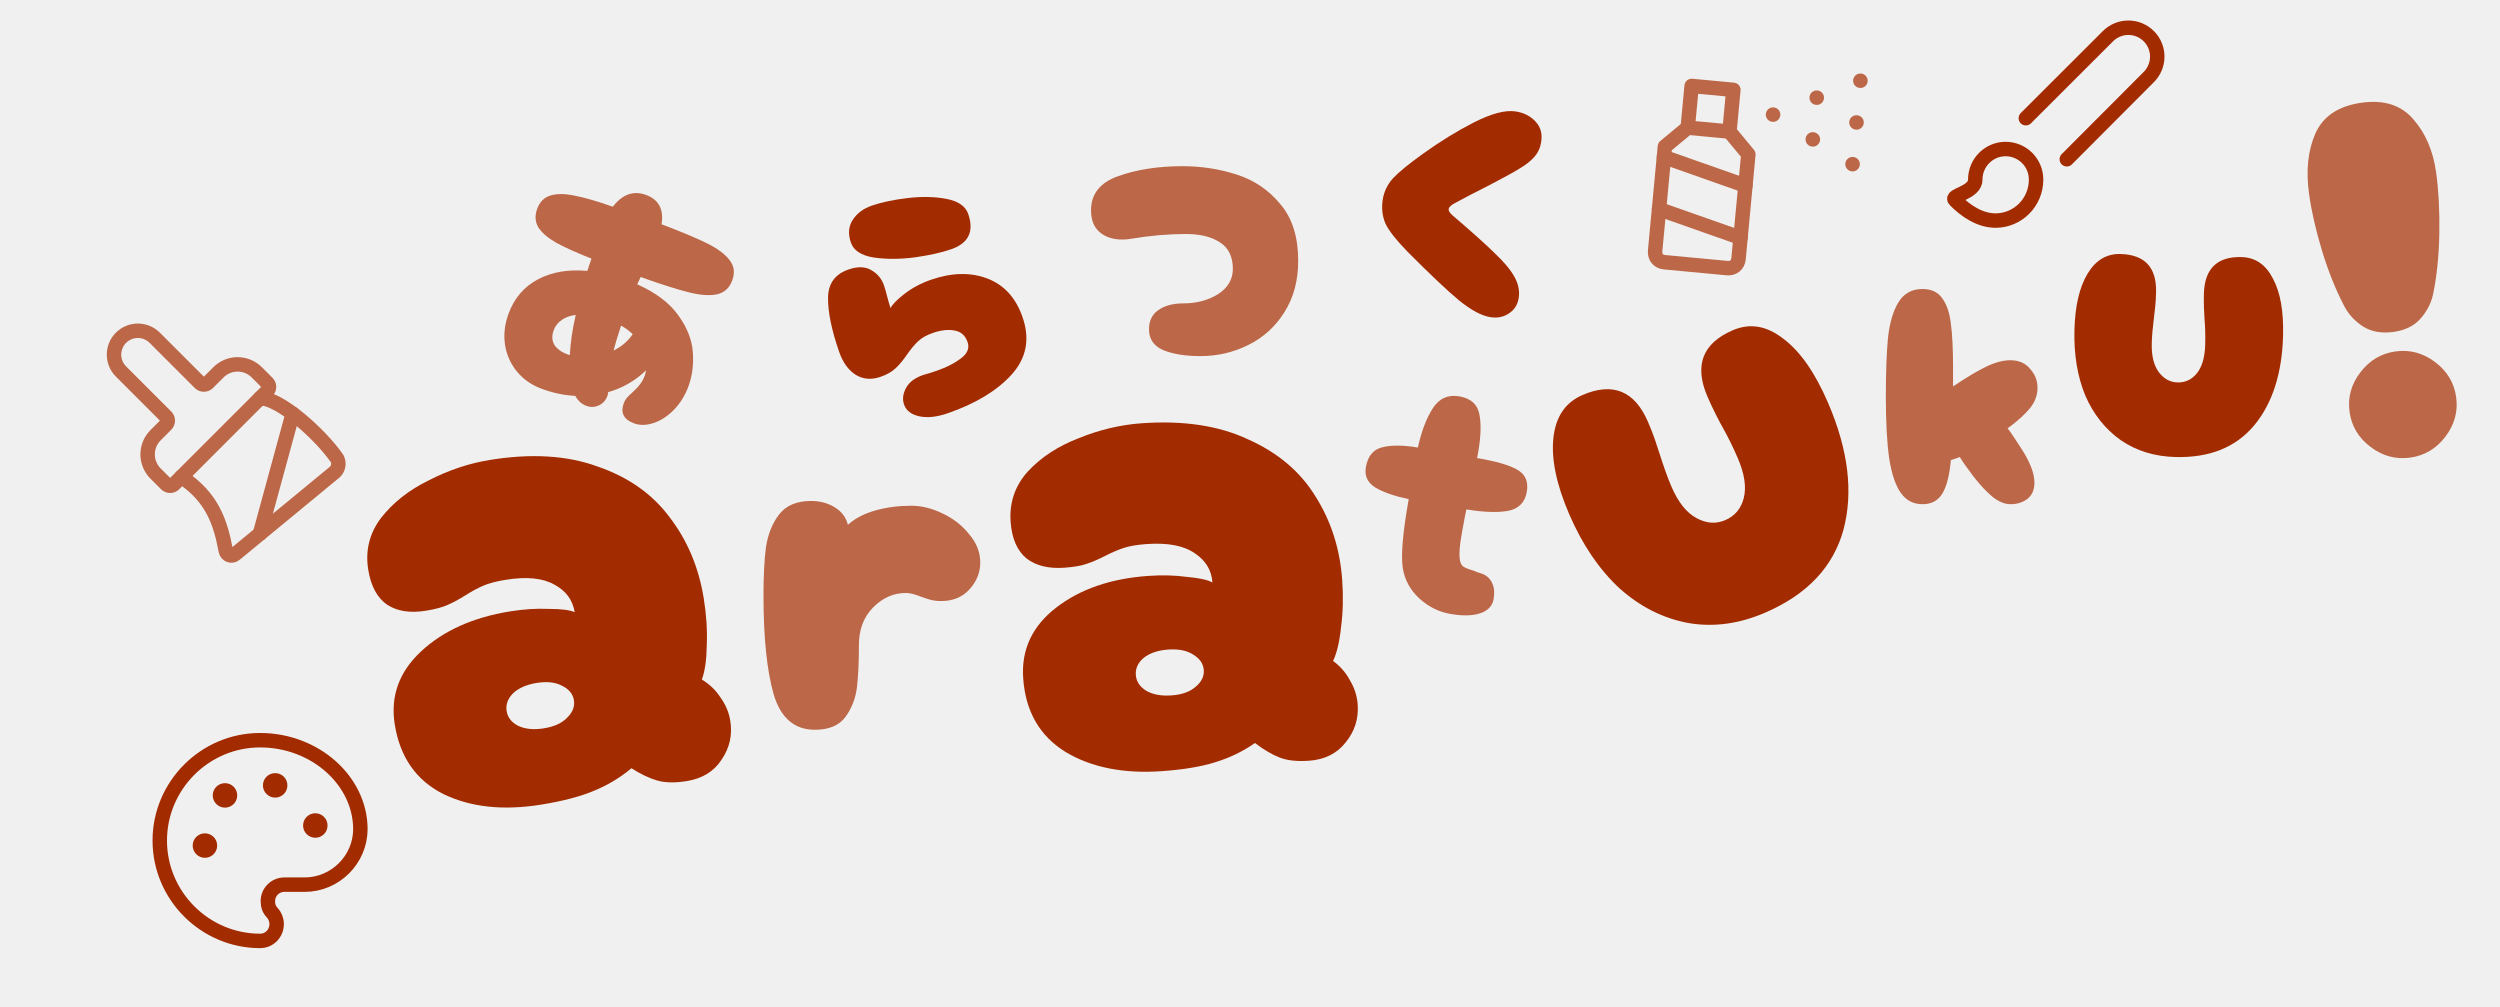
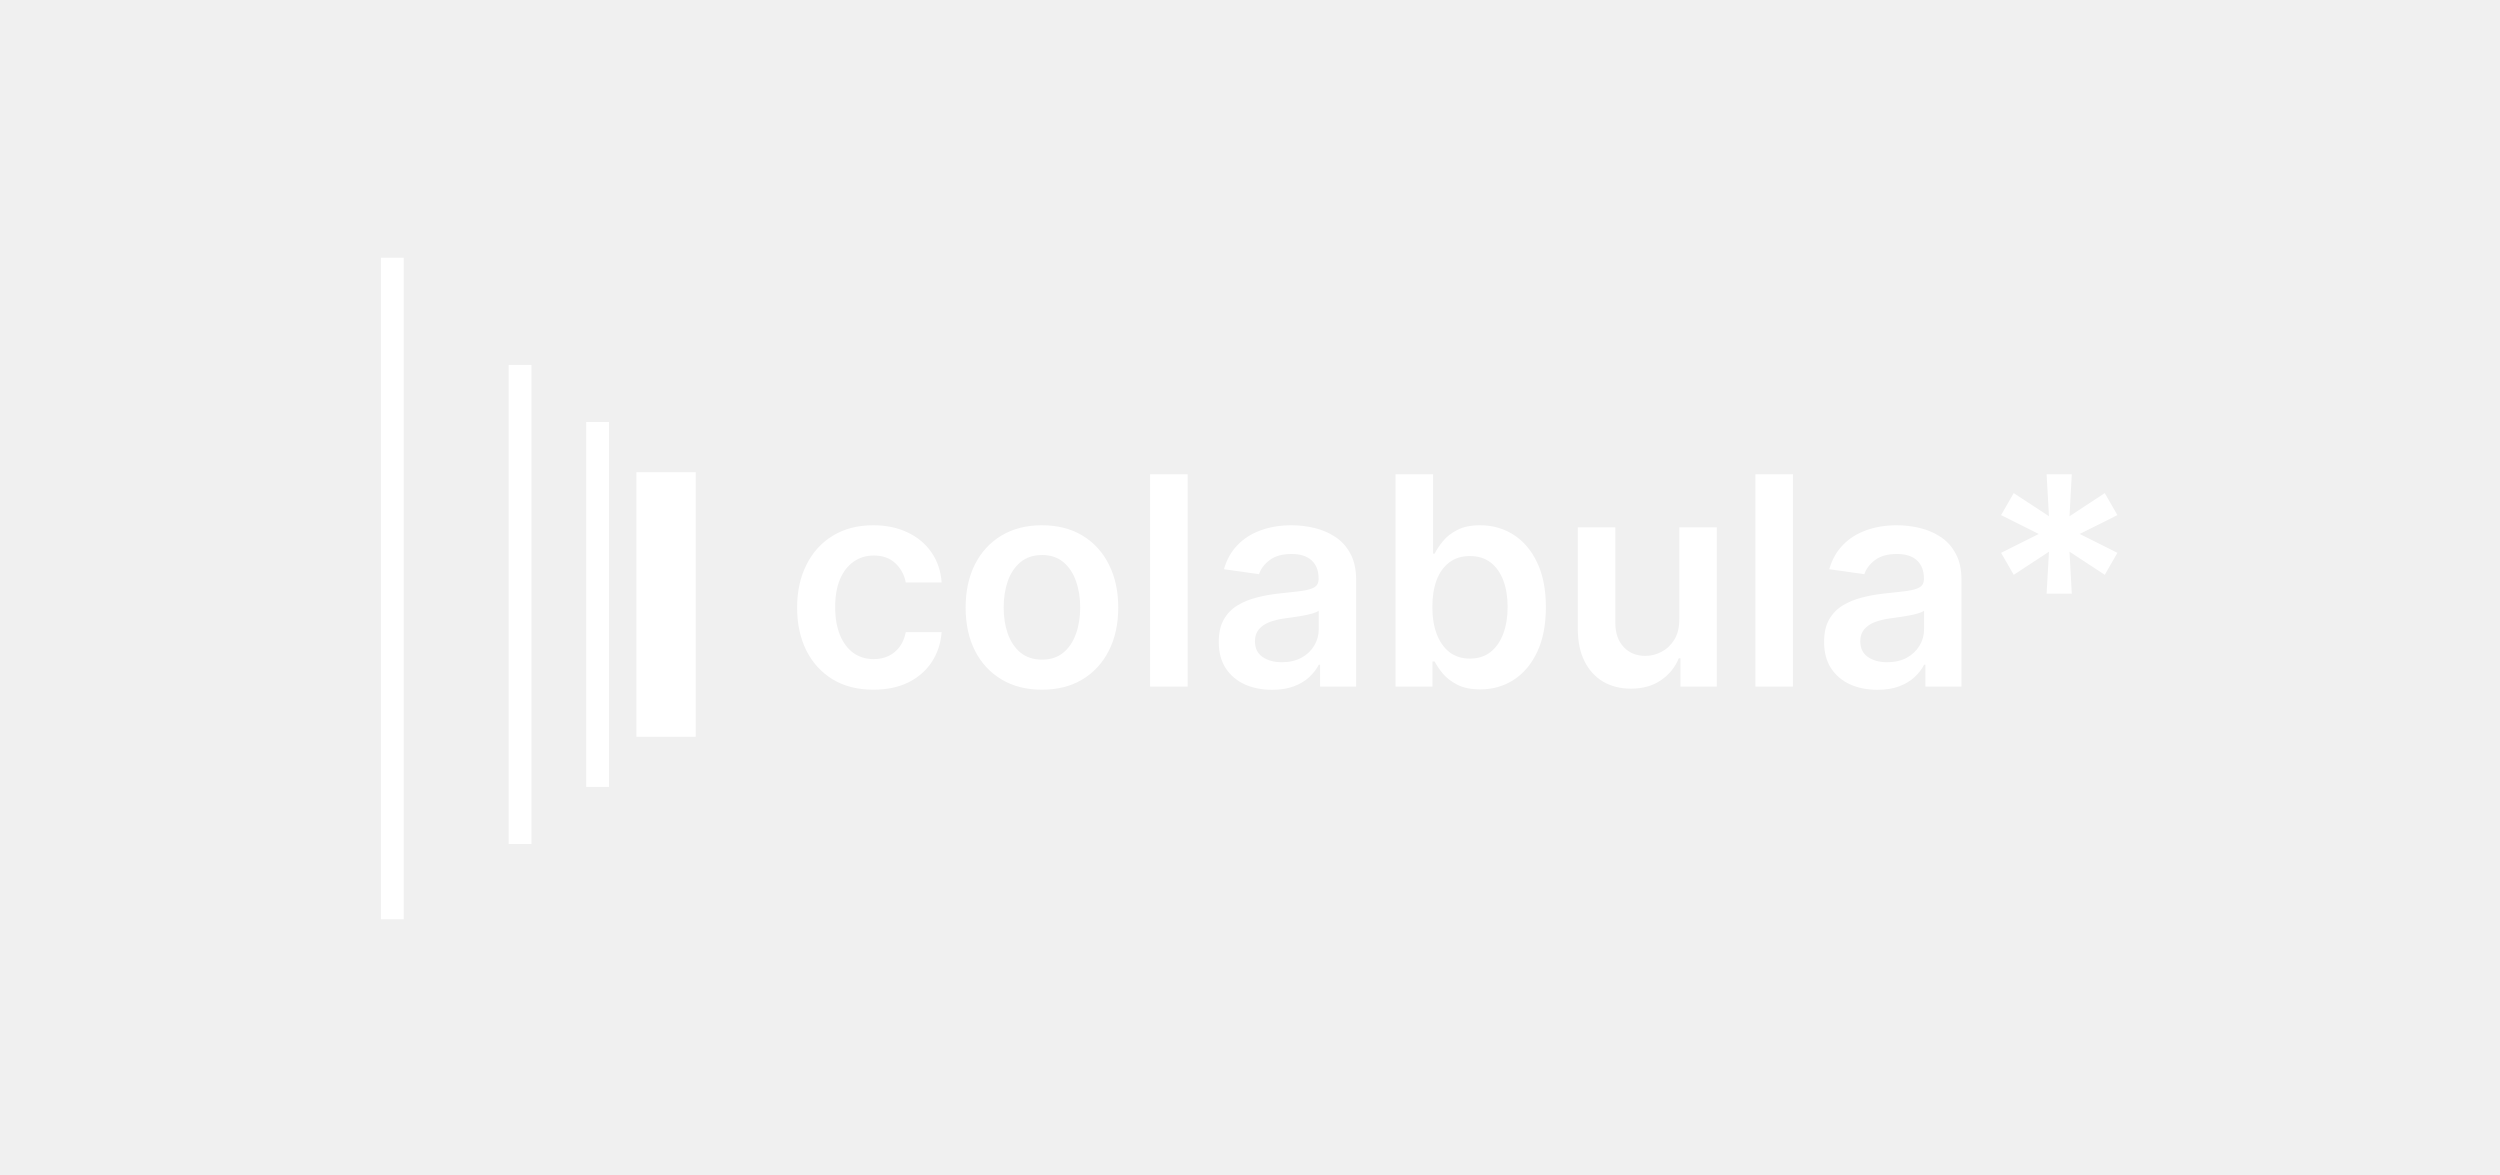
- <svg xmlns="http://www.w3.org/2000/svg" width="1038" height="418" viewBox="0 0 1038 418" fill="none">
-   <g clip-path="url(#clip0_55_2)">
-     <path d="M841.127 49.079L875.089 15.16C876.196 14.017 877.519 13.106 878.982 12.48C880.444 11.853 882.017 11.524 883.608 11.512C885.199 11.499 886.777 11.803 888.249 12.406C889.721 13.009 891.059 13.899 892.184 15.024C893.309 16.149 894.199 17.487 894.802 18.959C895.405 20.432 895.709 22.009 895.697 23.6C895.684 25.191 895.355 26.764 894.729 28.227C894.102 29.689 893.191 31.012 892.048 32.12L858.129 66.123" stroke="#A32B00" stroke-width="6" stroke-linecap="round" stroke-linejoin="round" />
-     <path d="M832.753 61.873C825.767 61.873 820.128 67.554 820.128 74.582C820.128 80.179 809.607 80.978 811.711 83.082C816.256 87.712 822.19 91.583 828.545 91.583C837.803 91.583 845.378 84.008 845.378 74.582C845.384 72.918 845.061 71.27 844.43 69.731C843.798 68.192 842.87 66.793 841.698 65.612C840.525 64.432 839.132 63.495 837.597 62.853C836.063 62.211 834.416 61.878 832.753 61.873Z" stroke="#A32B00" stroke-width="6" stroke-linecap="round" stroke-linejoin="round" />
-     <path d="M833.56 177.856C834.84 179.477 836.888 182.507 839.704 186.944C843.032 192.235 844.696 196.715 844.696 200.384C844.696 203.371 843.715 205.632 841.752 207.168C839.789 208.619 837.485 209.344 834.84 209.344C832.365 209.344 829.848 208.32 827.288 206.272C824.813 204.224 822.211 201.451 819.48 197.952C816.579 194.112 814.659 191.381 813.72 189.76C812.611 190.187 811.373 190.613 810.008 191.04C809.411 197.44 808.216 202.091 806.424 204.992C804.632 207.893 801.901 209.344 798.232 209.344C794.477 209.344 791.491 207.808 789.272 204.736C787.053 201.664 785.432 196.885 784.408 190.4C783.469 183.915 783 175.339 783 164.672C783 154.517 783.299 146.368 783.896 140.224C784.579 133.995 786.029 129.088 788.248 125.504C790.467 121.835 793.795 120 798.232 120C801.901 120 804.632 121.28 806.424 123.84C808.301 126.4 809.496 129.941 810.008 134.464C810.605 138.901 810.904 144.875 810.904 152.384V160.448L811.288 160.192C816.237 156.864 820.589 154.261 824.344 152.384C828.184 150.507 831.64 149.568 834.712 149.568C838.211 149.568 840.941 150.763 842.904 153.152C844.952 155.456 845.976 158.059 845.976 160.96C845.976 164.032 844.952 166.848 842.904 169.408C840.856 171.968 837.741 174.784 833.56 177.856Z" fill="#BC6747" />
-     <path d="M121.519 171.764L107.925 221.604" stroke="#BC6747" stroke-width="6" stroke-linecap="round" stroke-linejoin="round" />
-     <path d="M50.236 154.245C49.316 153.325 48.586 152.233 48.089 151.031C47.591 149.83 47.334 148.541 47.334 147.241C47.334 145.94 47.591 144.652 48.089 143.45C48.586 142.248 49.316 141.156 50.236 140.236C51.156 139.316 52.248 138.586 53.45 138.089C54.651 137.591 55.94 137.334 57.241 137.334C58.541 137.334 59.83 137.591 61.032 138.089C62.233 138.586 63.325 139.316 64.245 140.236L83.001 158.987C83.438 159.424 84.031 159.67 84.65 159.67C85.269 159.67 85.862 159.424 86.3 158.987L90.705 154.581C92.814 152.472 95.675 151.288 98.657 151.288C101.64 151.288 104.5 152.472 106.609 154.581L111.015 158.987C111.452 159.424 111.698 160.018 111.698 160.636C111.698 161.255 111.452 161.848 111.015 162.286L72.291 201.015C71.853 201.452 71.26 201.698 70.641 201.698C70.022 201.698 69.429 201.452 68.991 201.015L64.586 196.609C62.477 194.5 61.292 191.64 61.292 188.657C61.292 185.675 62.477 182.814 64.586 180.705L68.991 176.3C69.429 175.862 69.674 175.269 69.674 174.65C69.674 174.032 69.429 173.438 68.991 173.001L50.236 154.245Z" stroke="#BC6747" stroke-width="6" stroke-linecap="round" stroke-linejoin="round" />
-     <path d="M75.334 198C87.98 206.419 91.48 216.527 93.757 228.721C93.831 229.125 94.009 229.503 94.274 229.818C94.539 230.133 94.881 230.373 95.266 230.516C95.652 230.658 96.069 230.697 96.474 230.629C96.88 230.562 97.261 230.39 97.579 230.13L139.033 195.97C139.77 195.276 140.262 194.361 140.434 193.364C140.605 192.367 140.448 191.34 139.985 190.44C133.223 180.57 116.363 165.333 108 165.333" stroke="#BC6747" stroke-width="6" stroke-linecap="round" stroke-linejoin="round" />
-     <path d="M114.25 328.167C115.4 328.167 116.333 327.234 116.333 326.083C116.333 324.933 115.4 324 114.25 324C113.099 324 112.167 324.933 112.167 326.083C112.167 327.234 113.099 328.167 114.25 328.167Z" fill="#A32B00" stroke="#A32B00" stroke-width="6" stroke-linecap="round" stroke-linejoin="round" />
-     <path d="M130.917 344.833C132.067 344.833 133 343.901 133 342.75C133 341.599 132.067 340.667 130.917 340.667C129.766 340.667 128.833 341.599 128.833 342.75C128.833 343.901 129.766 344.833 130.917 344.833Z" fill="#A32B00" stroke="#A32B00" stroke-width="6" stroke-linecap="round" stroke-linejoin="round" />
-     <path d="M93.417 332.333C94.567 332.333 95.5 331.401 95.5 330.25C95.5 329.099 94.567 328.167 93.417 328.167C92.266 328.167 91.334 329.099 91.334 330.25C91.334 331.401 92.266 332.333 93.417 332.333Z" fill="#A32B00" stroke="#A32B00" stroke-width="6" stroke-linecap="round" stroke-linejoin="round" />
-     <path d="M85.083 353.167C86.234 353.167 87.167 352.234 87.167 351.083C87.167 349.933 86.234 349 85.083 349C83.933 349 83 349.933 83 351.083C83 352.234 83.933 353.167 85.083 353.167Z" fill="#A32B00" stroke="#A32B00" stroke-width="6" stroke-linecap="round" stroke-linejoin="round" />
-     <path d="M108 307.333C85.084 307.333 66.334 326.083 66.334 349C66.334 371.917 85.084 390.667 108 390.667C111.858 390.667 114.867 387.558 114.867 383.633C114.867 381.812 114.117 380.154 113.046 378.946C111.838 377.742 111.221 376.229 111.221 374.258C111.205 373.341 111.374 372.43 111.718 371.58C112.062 370.73 112.573 369.957 113.221 369.309C113.87 368.66 114.642 368.149 115.493 367.805C116.343 367.461 117.254 367.292 118.171 367.308H126.488C139.2 367.308 149.633 356.879 149.633 344.167C149.521 324.05 130.754 307.333 108 307.333Z" stroke="#A32B00" stroke-width="6" stroke-linecap="round" stroke-linejoin="round" />
-     <path d="M772.461 33.525L772.418 33.521" stroke="#BC6747" stroke-width="6" stroke-linecap="round" stroke-linejoin="round" />
-     <path d="M754.33 40.559L754.286 40.555" stroke="#BC6747" stroke-width="6" stroke-linecap="round" stroke-linejoin="round" />
-     <path d="M736.197 47.593L736.154 47.589" stroke="#BC6747" stroke-width="6" stroke-linecap="round" stroke-linejoin="round" />
-     <path d="M770.836 50.844L770.793 50.84" stroke="#BC6747" stroke-width="6" stroke-linecap="round" stroke-linejoin="round" />
-     <path d="M752.704 57.878L752.66 57.874" stroke="#BC6747" stroke-width="6" stroke-linecap="round" stroke-linejoin="round" />
-     <path d="M769.21 68.164L769.167 68.159" stroke="#BC6747" stroke-width="6" stroke-linecap="round" stroke-linejoin="round" />
-     <path d="M702.372 35.681L719.691 37.307L718.065 54.626L700.746 53.001L702.372 35.681Z" stroke="#BC6747" stroke-width="6" stroke-linecap="round" stroke-linejoin="round" />
-     <path d="M700.746 53.001L691.273 60.847L687.209 104.145C686.965 106.743 688.534 108.638 691.132 108.882L717.111 111.32C719.709 111.564 721.603 109.995 721.847 107.397L725.912 64.099L718.065 54.626" stroke="#BC6747" stroke-width="6" stroke-linecap="round" stroke-linejoin="round" />
-     <path d="M724.692 77.088L690.867 65.177" stroke="#BC6747" stroke-width="6" stroke-linecap="round" stroke-linejoin="round" />
-     <path d="M722.66 98.737L688.835 86.826" stroke="#BC6747" stroke-width="6" stroke-linecap="round" stroke-linejoin="round" />
-     <path d="M618.83 131.69C615.204 131.124 610.859 128.805 605.795 124.732C600.828 120.588 593.716 113.864 584.46 104.559C579.767 99.767 576.703 95.877 575.27 92.89C573.934 89.831 573.549 86.489 574.115 82.864C574.628 79.575 576.036 76.643 578.339 74.066C580.725 71.502 584.885 68.092 590.818 63.837C597.921 58.727 605.038 54.354 612.17 50.717C619.386 47.094 625.101 45.611 629.317 46.27C632.689 46.796 635.411 48.171 637.482 50.395C639.638 52.631 640.446 55.478 639.906 58.935C639.524 61.38 638.55 63.473 636.982 65.215C635.512 66.885 633.445 68.506 630.782 70.076C628.203 71.66 623.906 74.012 617.891 77.132C613.02 79.567 608.366 81.993 603.929 84.409C602.422 85.211 601.61 85.991 601.491 86.749C601.373 87.508 601.922 88.415 603.139 89.468C611.065 96.233 616.899 101.463 620.641 105.156C624.48 108.778 627.207 112.054 628.822 114.984C630.438 117.913 631.022 120.812 630.574 123.678C630.127 126.545 628.753 128.705 626.453 130.16C624.237 131.628 621.696 132.138 618.83 131.69Z" fill="#A32B00" />
-     <path d="M961.333 55.45C964.531 48.24 970.954 43.97 980.601 42.639C989.823 41.367 996.929 43.628 1001.92 49.42C1007.05 55.193 1010.24 62.602 1011.49 71.647C1012.52 79.138 1012.97 87.574 1012.81 96.956C1012.64 106.197 1011.78 114.597 1010.22 122.157C1009.43 125.866 1007.66 129.279 1004.91 132.394C1002.28 135.349 998.552 137.159 993.728 137.824C988.904 138.49 984.757 137.766 981.285 135.652C977.793 133.397 975.165 130.591 973.401 127.234C969.873 120.52 966.795 112.879 964.168 104.313C961.521 95.605 959.701 87.647 958.707 80.439C957.382 70.828 958.257 62.499 961.333 55.45ZM1015.34 181.29C1011.54 186.278 1006.67 189.183 1000.71 190.004C994.749 190.826 989.268 189.35 984.266 185.575C979.264 181.8 976.353 176.945 975.535 171.009C974.716 165.073 976.204 159.612 979.998 154.624C983.791 149.636 988.668 146.731 994.626 145.91C1000.58 145.088 1006.07 146.564 1011.07 150.339C1016.07 154.114 1018.98 158.969 1019.8 164.905C1020.62 170.841 1019.13 176.302 1015.34 181.29Z" fill="#BC6747" />
-     <path d="M224.731 334.072C208.945 336.624 195.419 335.172 184.153 329.718C172.855 324.06 166.109 314.445 163.915 300.872C162.016 289.122 165.67 278.969 174.879 270.412C184.087 261.856 196.382 256.335 211.764 253.848C217.431 252.932 222.775 252.588 227.796 252.816C232.987 252.809 236.591 253.265 238.609 254.186C237.79 249.122 234.994 245.312 230.22 242.758C225.413 240.001 218.658 239.326 209.955 240.733C206.11 241.354 203.022 242.165 200.692 243.165C198.361 244.166 195.877 245.503 193.24 247.176C190.603 248.85 188.12 250.187 185.789 251.187C183.661 252.155 180.674 252.949 176.829 253.571C170.353 254.618 165.031 253.815 160.864 251.162C156.664 248.307 154.008 243.436 152.894 236.548C151.617 228.647 153.37 221.504 158.153 215.118C163.138 208.699 169.769 203.47 178.046 199.43C186.29 195.187 194.764 192.362 203.467 190.955C220.67 188.174 235.564 189.093 248.148 193.711C260.901 198.094 270.862 205.111 278.029 214.762C285.399 224.38 290.115 235.571 292.178 248.334C293.292 255.222 293.716 261.701 293.451 267.772C293.389 273.811 292.709 278.598 291.412 282.134C294.638 284.107 297.221 286.6 299.162 289.612C301.305 292.592 302.655 295.804 303.212 299.247C304.161 305.122 302.956 310.514 299.596 315.423C296.438 320.299 291.621 323.26 285.145 324.307C280.287 325.092 276.226 325.021 272.961 324.094C269.696 323.166 266.098 321.461 262.166 318.979C257.597 322.835 252.392 325.963 246.549 328.363C240.909 330.73 233.637 332.633 224.731 334.072ZM225.842 302.399C230.092 301.712 233.284 300.261 235.418 298.045C237.755 295.796 238.71 293.355 238.284 290.722C237.859 288.088 236.183 286.072 233.257 284.674C230.534 283.243 227.047 282.872 222.797 283.559C218.546 284.246 215.253 285.713 212.917 287.962C210.783 290.178 209.929 292.603 210.354 295.236C210.78 297.87 212.355 299.902 215.078 301.333C218.004 302.731 221.592 303.086 225.842 302.399Z" fill="#A32B00" />
-     <path d="M482.435 320.18C466.483 321.309 453.142 318.654 442.409 312.213C431.662 305.568 425.803 295.388 424.832 281.673C423.991 269.8 428.539 260.014 438.476 252.316C448.413 244.618 461.153 240.218 476.695 239.118C482.421 238.712 487.775 238.847 492.755 239.523C497.926 239.98 501.475 240.758 503.402 241.856C503.04 236.738 500.596 232.694 496.069 229.722C491.528 226.547 484.861 225.27 476.067 225.893C472.181 226.168 469.033 226.699 466.623 227.487C464.212 228.275 461.619 229.384 458.843 230.815C456.067 232.246 453.473 233.356 451.063 234.144C448.857 234.917 445.811 235.441 441.925 235.716C435.381 236.18 430.152 234.904 426.239 231.89C422.312 228.67 420.102 223.581 419.609 216.621C419.044 208.637 421.428 201.679 426.763 195.747C432.303 189.8 439.375 185.185 447.98 181.901C456.571 178.412 465.263 176.357 474.057 175.734C491.44 174.503 506.191 176.751 518.312 182.476C530.623 187.982 539.916 195.861 546.191 206.115C552.671 216.354 556.367 227.922 557.281 240.818C557.773 247.778 557.616 254.269 556.81 260.293C556.207 266.301 555.102 271.009 553.493 274.414C556.53 276.668 558.881 279.382 560.544 282.555C562.412 285.715 563.469 289.035 563.716 292.514C564.136 298.451 562.453 303.713 558.668 308.302C555.086 312.875 550.024 315.394 543.48 315.857C538.571 316.205 534.533 315.771 531.364 314.555C528.195 313.339 524.763 311.319 521.069 308.495C516.174 311.928 510.71 314.578 504.676 316.445C498.847 318.298 491.433 319.543 482.435 320.18ZM486.374 288.733C490.669 288.429 493.978 287.269 496.301 285.253C498.83 283.222 499.999 280.876 499.811 278.215C499.623 275.554 498.134 273.396 495.345 271.742C492.76 270.074 489.321 269.392 485.026 269.696C480.732 270 477.32 271.167 474.792 273.198C472.468 275.214 471.401 277.552 471.589 280.214C471.778 282.875 473.164 285.039 475.749 286.708C478.538 288.362 482.08 289.037 486.374 288.733Z" fill="#A32B00" />
-     <path d="M338.305 303C329.81 303 324.102 298.052 321.181 288.156C318.394 278.26 317 264.604 317 247.188C317 239.271 317.332 232.674 317.996 227.396C318.792 221.986 320.584 217.434 323.372 213.74C326.292 209.913 330.739 208 336.712 208C340.429 208 343.681 208.858 346.469 210.573C349.389 212.288 351.248 214.729 352.044 217.896C354.965 215.257 358.748 213.278 363.394 211.958C368.04 210.639 373.018 209.979 378.327 209.979C382.575 209.979 386.889 211.035 391.27 213.146C395.783 215.257 399.5 218.16 402.42 221.854C405.473 225.417 407 229.309 407 233.531C407 237.753 405.473 241.514 402.42 244.812C399.5 247.979 395.584 249.563 390.673 249.563C389.08 249.563 387.553 249.365 386.093 248.969C384.765 248.573 383.571 248.177 382.509 247.781C379.854 246.726 377.73 246.198 376.137 246.198C370.96 246.198 366.381 248.243 362.398 252.333C358.549 256.292 356.624 261.438 356.624 267.771C356.624 274.764 356.358 280.569 355.827 285.187C355.296 289.806 353.704 293.962 351.049 297.656C348.394 301.219 344.146 303 338.305 303Z" fill="#BC6747" />
-     <path d="M633.923 204.262C633.145 208.631 630.556 211.247 626.156 212.11C621.77 212.89 615.999 212.686 608.843 211.499C608.385 213.584 607.737 216.979 606.9 221.684C606.048 226.473 605.778 229.935 606.091 232.071C606.257 233.574 606.723 234.61 607.488 235.18C608.337 235.765 609.629 236.298 611.364 236.78C611.937 236.969 612.545 237.207 613.187 237.494C613.928 237.713 614.746 237.989 615.64 238.321C617.497 239.085 618.823 240.404 619.616 242.279C620.424 244.07 620.604 246.225 620.155 248.746C619.647 251.602 617.78 253.567 614.555 254.64C611.331 255.712 607.156 255.793 602.031 254.881C597.327 254.043 593.071 251.899 589.265 248.448C585.474 244.913 583.191 240.693 582.418 235.788C581.62 230.532 582.447 221.015 584.899 207.237C579.048 206.023 574.436 204.422 571.063 202.434C567.788 200.378 566.473 197.544 567.116 193.931C567.923 189.394 570.142 186.669 573.771 185.755C577.416 184.757 582.396 184.777 588.712 185.814C590.16 179.138 592.205 173.738 594.846 169.614C597.502 165.406 601.224 163.729 606.013 164.581C610.885 165.448 613.662 168.109 614.343 172.564C615.107 177.034 614.755 182.909 613.286 190.188C620.946 191.465 626.47 193.055 629.859 194.958C633.331 196.876 634.686 199.977 633.923 204.262Z" fill="#BC6747" />
-     <path d="M732.867 254.384C722.064 259.041 711.45 260.475 701.026 258.685C690.539 256.748 681.013 251.953 672.449 244.3C663.97 236.435 657.001 226.174 651.544 213.516C646.214 201.152 644.024 190.576 644.974 181.789C645.924 173.001 649.951 167.076 657.055 164.014C669.634 158.591 678.684 162.282 684.204 175.087C685.346 177.737 686.288 180.124 687.028 182.248C687.705 184.225 688.287 185.982 688.773 187.518C690.719 193.66 692.454 198.498 693.977 202.031C696.769 208.507 700.226 212.864 704.349 215.1C708.473 217.337 712.458 217.627 716.306 215.968C720.302 214.245 722.86 211.223 723.979 206.9C725.184 202.366 724.358 196.788 721.503 190.164C719.472 185.454 717.379 181.208 715.221 177.425C714.502 176.164 713.529 174.314 712.303 171.876C711.013 169.29 709.892 166.894 708.94 164.686C703.356 151.733 706.854 142.545 719.433 137.122C726.536 134.06 733.535 135.232 740.428 140.638C747.407 145.834 753.592 154.687 758.986 167.198C767.425 186.774 769.563 204.354 765.401 219.937C761.175 235.374 750.33 246.856 732.867 254.384Z" fill="#A32B00" />
-     <path d="M903.311 189.759C894.601 189.538 887.019 187.209 880.565 182.77C874.114 178.213 869.197 172.033 865.813 164.228C862.551 156.309 861.049 147.246 861.308 137.041C861.56 127.072 863.37 119.281 866.735 113.667C870.101 108.052 874.648 105.317 880.375 105.463C890.517 105.719 895.457 111.01 895.195 121.334C895.141 123.47 895.033 125.367 894.872 127.026C894.713 128.565 894.56 129.927 894.41 131.111C893.813 135.845 893.478 139.637 893.406 142.485C893.273 147.706 894.247 151.709 896.325 154.493C898.404 157.276 900.994 158.708 904.096 158.786C907.318 158.868 909.976 157.629 912.07 155.07C914.287 152.395 915.463 148.387 915.598 143.047C915.695 139.25 915.604 135.744 915.327 132.531C915.235 131.46 915.155 129.915 915.087 127.894C915.022 125.755 915.012 123.796 915.057 122.016C915.321 111.573 920.524 106.48 930.666 106.737C936.393 106.882 940.736 109.842 943.694 115.616C946.774 121.275 948.186 129.148 947.931 139.235C947.531 155.018 943.513 167.503 935.878 176.691C928.246 185.759 917.391 190.115 903.311 189.759Z" fill="#A32B00" />
-     <path d="M264.576 118.043C272.301 121.514 277.963 125.775 281.564 130.823C285.245 135.901 287.278 141.011 287.664 146.152C288.049 151.293 287.448 156.026 285.86 160.352C284.449 164.197 282.434 167.457 279.816 170.132C277.198 172.807 274.389 174.64 271.39 175.629C268.39 176.619 265.689 176.673 263.286 175.791C258.96 174.203 257.532 171.406 259.003 167.401C259.297 166.6 259.696 165.883 260.201 165.25C260.816 164.567 261.316 164.069 261.704 163.757C262.121 163.364 262.398 163.103 262.537 162.972C263.897 161.744 264.943 160.628 265.675 159.624C266.487 158.649 267.173 157.401 267.731 155.879C267.937 155.318 268.107 154.608 268.241 153.748C263.846 158.044 258.599 161.072 252.499 162.832C252.424 163.532 252.342 164.002 252.254 164.242C251.519 166.245 250.29 167.612 248.567 168.343C246.924 169.103 245.222 169.16 243.459 168.513C241.537 167.808 239.999 166.425 238.846 164.366C234.29 164.148 229.649 163.171 224.923 161.437C220.757 159.908 217.32 157.51 214.61 154.243C211.981 151.005 210.337 147.311 209.679 143.161C209.05 138.93 209.544 134.612 211.161 130.206C213.514 123.798 217.57 119.06 223.332 115.993C229.093 112.927 235.932 111.756 243.847 112.479L245.58 107.388C239.39 104.935 234.516 102.737 230.956 100.794C227.427 98.771 224.94 96.631 223.496 94.374C222.161 92.066 222.008 89.51 223.038 86.706C224.096 83.823 225.906 81.987 228.467 81.2C231.138 80.363 234.499 80.369 238.55 81.22C242.711 82.02 248.01 83.556 254.448 85.828C258.437 80.656 263.035 79.026 268.242 80.938C273.529 82.878 275.675 86.938 274.679 93.118C282.741 96.168 288.966 98.771 293.356 100.927C297.826 103.114 301.008 105.463 302.903 107.977C304.828 110.411 305.202 113.23 304.026 116.434C302.85 119.638 300.686 121.571 297.535 122.232C294.493 122.843 290.56 122.535 285.738 121.311C280.915 120.086 274.323 117.985 265.963 115.007C265.728 115.648 265.265 116.66 264.576 118.043ZM257.864 135.214C256.348 139.838 255.313 143.276 254.76 145.528C258.075 143.926 260.721 141.671 262.698 138.76C261.23 137.312 259.618 136.13 257.864 135.214ZM229.906 137.087C228.995 139.57 229.16 141.721 230.401 143.54C231.752 145.309 233.818 146.613 236.601 147.452C236.835 142.357 237.65 136.793 239.046 130.761C236.77 131.016 234.833 131.714 233.233 132.854C231.662 133.913 230.553 135.324 229.906 137.087Z" fill="#BC6747" />
-     <path d="M394.895 103.506C390.944 104.874 385.87 106 379.674 106.881C373.53 107.655 367.89 107.667 362.754 106.917C357.589 106.087 354.435 104.018 353.29 100.712C352.061 97.165 352.295 94.058 353.991 91.394C355.74 88.621 358.388 86.62 361.936 85.391C366.048 83.967 371.055 82.91 376.957 82.22C382.859 81.531 388.231 81.657 393.073 82.599C397.914 83.541 400.894 85.625 402.011 88.85C404.524 96.107 402.152 100.993 394.895 103.506ZM393.544 171.569C388.948 173.16 384.986 173.584 381.658 172.841C378.33 172.097 376.233 170.475 375.367 167.975C374.585 165.718 374.895 163.353 376.296 160.881C377.75 158.3 380.495 156.446 384.53 155.32C385.283 155.149 386.749 154.687 388.926 153.933C392.958 152.536 396.298 150.838 398.946 148.837C401.675 146.808 402.606 144.544 401.741 142.044C400.791 139.302 399.018 137.704 396.422 137.248C393.798 136.712 390.753 137.045 387.286 138.246C384.705 139.139 382.668 140.296 381.173 141.717C379.678 143.138 378.148 144.977 376.582 147.236C374.964 149.602 373.367 151.51 371.791 152.959C370.297 154.379 368.219 155.551 365.558 156.472C361.768 157.785 358.324 157.488 355.225 155.581C352.207 153.646 349.93 150.461 348.394 146.026C345.294 137.076 343.764 129.659 343.803 123.775C343.815 117.811 346.643 113.852 352.287 111.897C356.157 110.556 359.357 110.667 361.885 112.23C364.385 113.712 366.095 115.784 367.017 118.444C367.436 119.654 367.872 121.174 368.325 123.003C368.834 124.994 369.312 126.635 369.759 127.925C370.497 126.405 372.43 124.426 375.559 121.988C378.769 119.522 382.43 117.577 386.542 116.152C395.17 113.164 402.967 112.992 409.933 115.636C416.9 118.281 421.779 123.635 424.572 131.698C427.7 140.729 426.2 148.654 420.073 155.472C413.998 162.181 405.155 167.547 393.544 171.569Z" fill="#A32B00" />
-     <path d="M498.44 147.848C492.211 147.848 487.091 147.037 483.08 145.416C479.069 143.709 477.064 140.808 477.064 136.712C477.064 133.213 478.344 130.568 480.904 128.776C483.549 126.899 487.048 125.96 491.4 125.96C496.861 125.96 501.64 124.68 505.736 122.12C509.832 119.475 511.88 115.976 511.88 111.624C511.88 106.589 510.088 102.92 506.504 100.616C503.005 98.312 498.312 97.16 492.424 97.16C485.171 97.16 477.704 97.8 470.024 99.08C468.659 99.336 467.336 99.464 466.056 99.464C462.131 99.464 458.973 98.44 456.584 96.392C454.195 94.344 453 91.315 453 87.304C453 80.477 456.797 75.741 464.392 73.096C472.072 70.365 480.947 69 491.016 69C498.781 69 506.248 70.152 513.416 72.456C520.669 74.76 526.728 78.856 531.592 84.744C536.541 90.547 539.016 98.397 539.016 108.296C539.016 116.488 537.096 123.613 533.256 129.672C529.501 135.645 524.509 140.168 518.28 143.24C512.136 146.312 505.523 147.848 498.44 147.848Z" fill="#BC6747" />
-   </g>
-   <defs>
-     <clipPath id="clip0_55_2">
-       <rect width="418" height="1038" fill="white" transform="translate(1038 6.10352e-05) rotate(90)" />
-     </clipPath>
-   </defs>
+ <svg xmlns="http://www.w3.org/2000/svg" width="1096" height="515" viewBox="0 0 1096 515" fill="none">
+   <path d="M897.227 260.273L898.272 241.864L882.818 252L877.272 242.364L893.772 234.091L877.272 225.818L882.818 216.182L898.272 226.318L897.227 207.909H908.272L907.272 226.318L922.727 216.182L928.272 225.818L911.727 234.091L928.272 242.364L922.727 252L907.272 241.864L908.272 260.273H897.227Z" fill="white" />
+   <path d="M823.045 302.409C818.621 302.409 814.636 301.621 811.091 300.045C807.576 298.439 804.788 296.076 802.727 292.955C800.697 289.833 799.682 285.985 799.682 281.409C799.682 277.47 800.409 274.212 801.863 271.636C803.318 269.061 805.303 267 807.818 265.455C810.333 263.909 813.166 262.742 816.318 261.955C819.5 261.136 822.788 260.545 826.182 260.182C830.273 259.758 833.591 259.379 836.136 259.045C838.682 258.682 840.53 258.136 841.682 257.409C842.863 256.651 843.454 255.485 843.454 253.909V253.636C843.454 250.212 842.439 247.561 840.409 245.682C838.379 243.803 835.454 242.864 831.636 242.864C827.606 242.864 824.409 243.742 822.045 245.5C819.712 247.258 818.136 249.333 817.318 251.727L801.954 249.545C803.166 245.303 805.166 241.758 807.954 238.909C810.742 236.03 814.151 233.879 818.182 232.455C822.212 231 826.667 230.273 831.545 230.273C834.909 230.273 838.257 230.667 841.591 231.455C844.924 232.242 847.97 233.545 850.727 235.364C853.485 237.151 855.697 239.591 857.363 242.682C859.06 245.773 859.909 249.636 859.909 254.273V301H844.091V291.409H843.545C842.545 293.348 841.136 295.167 839.318 296.864C837.53 298.53 835.273 299.879 832.545 300.909C829.848 301.909 826.682 302.409 823.045 302.409ZM827.318 290.318C830.621 290.318 833.485 289.667 835.909 288.364C838.333 287.03 840.197 285.273 841.5 283.091C842.833 280.909 843.5 278.53 843.5 275.955V267.727C842.985 268.151 842.106 268.545 840.863 268.909C839.651 269.273 838.288 269.591 836.773 269.864C835.257 270.136 833.757 270.379 832.273 270.591C830.788 270.803 829.5 270.985 828.409 271.136C825.954 271.47 823.757 272.015 821.818 272.773C819.879 273.53 818.348 274.591 817.227 275.955C816.106 277.288 815.545 279.015 815.545 281.136C815.545 284.167 816.651 286.455 818.863 288C821.076 289.545 823.894 290.318 827.318 290.318Z" fill="white" />
+   <path d="M786.034 207.909V301H769.58V207.909H786.034Z" fill="white" />
+   <path d="M736.205 271.636V231.182H752.659V301H736.705V288.591H735.977C734.402 292.5 731.811 295.697 728.205 298.182C724.629 300.667 720.22 301.909 714.977 301.909C710.402 301.909 706.356 300.894 702.841 298.864C699.356 296.803 696.629 293.818 694.659 289.909C692.689 285.97 691.705 281.212 691.705 275.636V231.182H708.159V273.091C708.159 277.515 709.371 281.03 711.796 283.636C714.22 286.242 717.402 287.546 721.341 287.546C723.765 287.546 726.114 286.955 728.386 285.773C730.659 284.591 732.523 282.833 733.977 280.5C735.462 278.136 736.205 275.182 736.205 271.636Z" fill="white" />
+   <path d="M611.807 301V207.909H628.261V242.727H628.943C629.791 241.03 630.988 239.227 632.534 237.318C634.079 235.379 636.17 233.727 638.807 232.364C641.443 230.97 644.807 230.273 648.898 230.273C654.291 230.273 659.155 231.652 663.488 234.409C667.852 237.136 671.307 241.182 673.852 246.546C676.428 251.879 677.716 258.424 677.716 266.182C677.716 273.849 676.458 280.364 673.943 285.727C671.428 291.091 668.004 295.182 663.67 298C659.337 300.818 654.428 302.227 648.943 302.227C644.943 302.227 641.625 301.561 638.988 300.227C636.352 298.894 634.231 297.288 632.625 295.409C631.049 293.5 629.822 291.697 628.943 290H627.988V301H611.807ZM627.943 266.091C627.943 270.606 628.579 274.561 629.852 277.955C631.155 281.349 633.019 284 635.443 285.909C637.898 287.788 640.867 288.727 644.352 288.727C647.988 288.727 651.034 287.758 653.488 285.818C655.943 283.849 657.791 281.167 659.034 277.773C660.307 274.349 660.943 270.455 660.943 266.091C660.943 261.758 660.322 257.909 659.079 254.546C657.837 251.182 655.988 248.546 653.534 246.636C651.079 244.727 648.019 243.773 644.352 243.773C640.837 243.773 637.852 244.697 635.398 246.546C632.943 248.394 631.079 250.985 629.807 254.318C628.564 257.652 627.943 261.576 627.943 266.091Z" fill="white" />
+   <path d="M557.67 302.409C553.246 302.409 549.261 301.621 545.716 300.045C542.201 298.439 539.413 296.076 537.352 292.955C535.322 289.833 534.307 285.985 534.307 281.409C534.307 277.47 535.034 274.212 536.488 271.636C537.943 269.061 539.928 267 542.443 265.455C544.958 263.909 547.791 262.742 550.943 261.955C554.125 261.136 557.413 260.545 560.807 260.182C564.898 259.758 568.216 259.379 570.761 259.045C573.307 258.682 575.155 258.136 576.307 257.409C577.488 256.651 578.079 255.485 578.079 253.909V253.636C578.079 250.212 577.064 247.561 575.034 245.682C573.004 243.803 570.079 242.864 566.261 242.864C562.231 242.864 559.034 243.742 556.67 245.5C554.337 247.258 552.761 249.333 551.943 251.727L536.579 249.545C537.791 245.303 539.791 241.758 542.579 238.909C545.367 236.03 548.776 233.879 552.807 232.455C556.837 231 561.291 230.273 566.17 230.273C569.534 230.273 572.882 230.667 576.216 231.455C579.549 232.242 582.595 233.545 585.352 235.364C588.11 237.151 590.322 239.591 591.988 242.682C593.685 245.773 594.534 249.636 594.534 254.273V301H578.716V291.409H578.17C577.17 293.348 575.761 295.167 573.943 296.864C572.155 298.53 569.898 299.879 567.17 300.909C564.473 301.909 561.307 302.409 557.67 302.409ZM561.943 290.318C565.246 290.318 568.11 289.667 570.534 288.364C572.958 287.03 574.822 285.273 576.125 283.091C577.458 280.909 578.125 278.53 578.125 275.955V267.727C577.61 268.151 576.731 268.545 575.488 268.909C574.276 269.273 572.913 269.591 571.398 269.864C569.882 270.136 568.382 270.379 566.898 270.591C565.413 270.803 564.125 270.985 563.034 271.136C560.579 271.47 558.382 272.015 556.443 272.773C554.504 273.53 552.973 274.591 551.852 275.955C550.731 277.288 550.17 279.015 550.17 281.136C550.17 284.167 551.276 286.455 553.488 288C555.701 289.545 558.519 290.318 561.943 290.318Z" fill="white" />
+   <path d="M520.659 207.909V301H504.205V207.909H520.659Z" fill="white" />
+   <path d="M456.784 302.364C449.966 302.364 444.057 300.864 439.057 297.864C434.057 294.864 430.178 290.667 427.421 285.273C424.693 279.879 423.33 273.576 423.33 266.364C423.33 259.151 424.693 252.833 427.421 247.409C430.178 241.985 434.057 237.773 439.057 234.773C444.057 231.773 449.966 230.273 456.784 230.273C463.602 230.273 469.511 231.773 474.511 234.773C479.511 237.773 483.375 241.985 486.102 247.409C488.86 252.833 490.239 259.151 490.239 266.364C490.239 273.576 488.86 279.879 486.102 285.273C483.375 290.667 479.511 294.864 474.511 297.864C469.511 300.864 463.602 302.364 456.784 302.364ZM456.875 289.182C460.572 289.182 463.663 288.167 466.148 286.136C468.633 284.076 470.481 281.318 471.693 277.864C472.936 274.409 473.557 270.561 473.557 266.318C473.557 262.045 472.936 258.182 471.693 254.727C470.481 251.242 468.633 248.47 466.148 246.409C463.663 244.348 460.572 243.318 456.875 243.318C453.087 243.318 449.936 244.348 447.421 246.409C444.936 248.47 443.072 251.242 441.83 254.727C440.617 258.182 440.011 262.045 440.011 266.318C440.011 270.561 440.617 274.409 441.83 277.864C443.072 281.318 444.936 284.076 447.421 286.136C449.936 288.167 453.087 289.182 456.875 289.182Z" fill="white" />
+   <path d="M382.909 302.364C375.939 302.364 369.955 300.833 364.955 297.773C359.985 294.712 356.152 290.485 353.455 285.091C350.788 279.667 349.455 273.424 349.455 266.364C349.455 259.273 350.818 253.015 353.545 247.591C356.273 242.136 360.121 237.894 365.091 234.864C370.091 231.803 376 230.273 382.818 230.273C388.485 230.273 393.5 231.318 397.864 233.409C402.258 235.47 405.758 238.394 408.364 242.182C410.97 245.939 412.455 250.333 412.818 255.364H397.091C396.455 252 394.939 249.197 392.546 246.955C390.182 244.682 387.015 243.545 383.046 243.545C379.682 243.545 376.727 244.455 374.182 246.273C371.636 248.061 369.652 250.636 368.227 254C366.833 257.364 366.136 261.394 366.136 266.091C366.136 270.848 366.833 274.939 368.227 278.364C369.621 281.758 371.576 284.379 374.091 286.227C376.636 288.045 379.621 288.955 383.046 288.955C385.47 288.955 387.636 288.5 389.546 287.591C391.485 286.651 393.106 285.303 394.409 283.545C395.712 281.788 396.606 279.651 397.091 277.136H412.818C412.424 282.076 410.97 286.455 408.455 290.273C405.939 294.061 402.515 297.03 398.182 299.182C393.849 301.303 388.758 302.364 382.909 302.364Z" fill="white" />
+   <path fill-rule="evenodd" clip-rule="evenodd" d="M167 403L167 113L177 113L177 403L167 403Z" fill="white" />
+   <path fill-rule="evenodd" clip-rule="evenodd" d="M223 370L223 160L233 160L233 370L223 370Z" fill="white" />
+   <path fill-rule="evenodd" clip-rule="evenodd" d="M257 345L257 185L267 185L267 345L257 345Z" fill="white" />
+   <path d="M279 207H305V323H279V207Z" fill="white" />
</svg>
